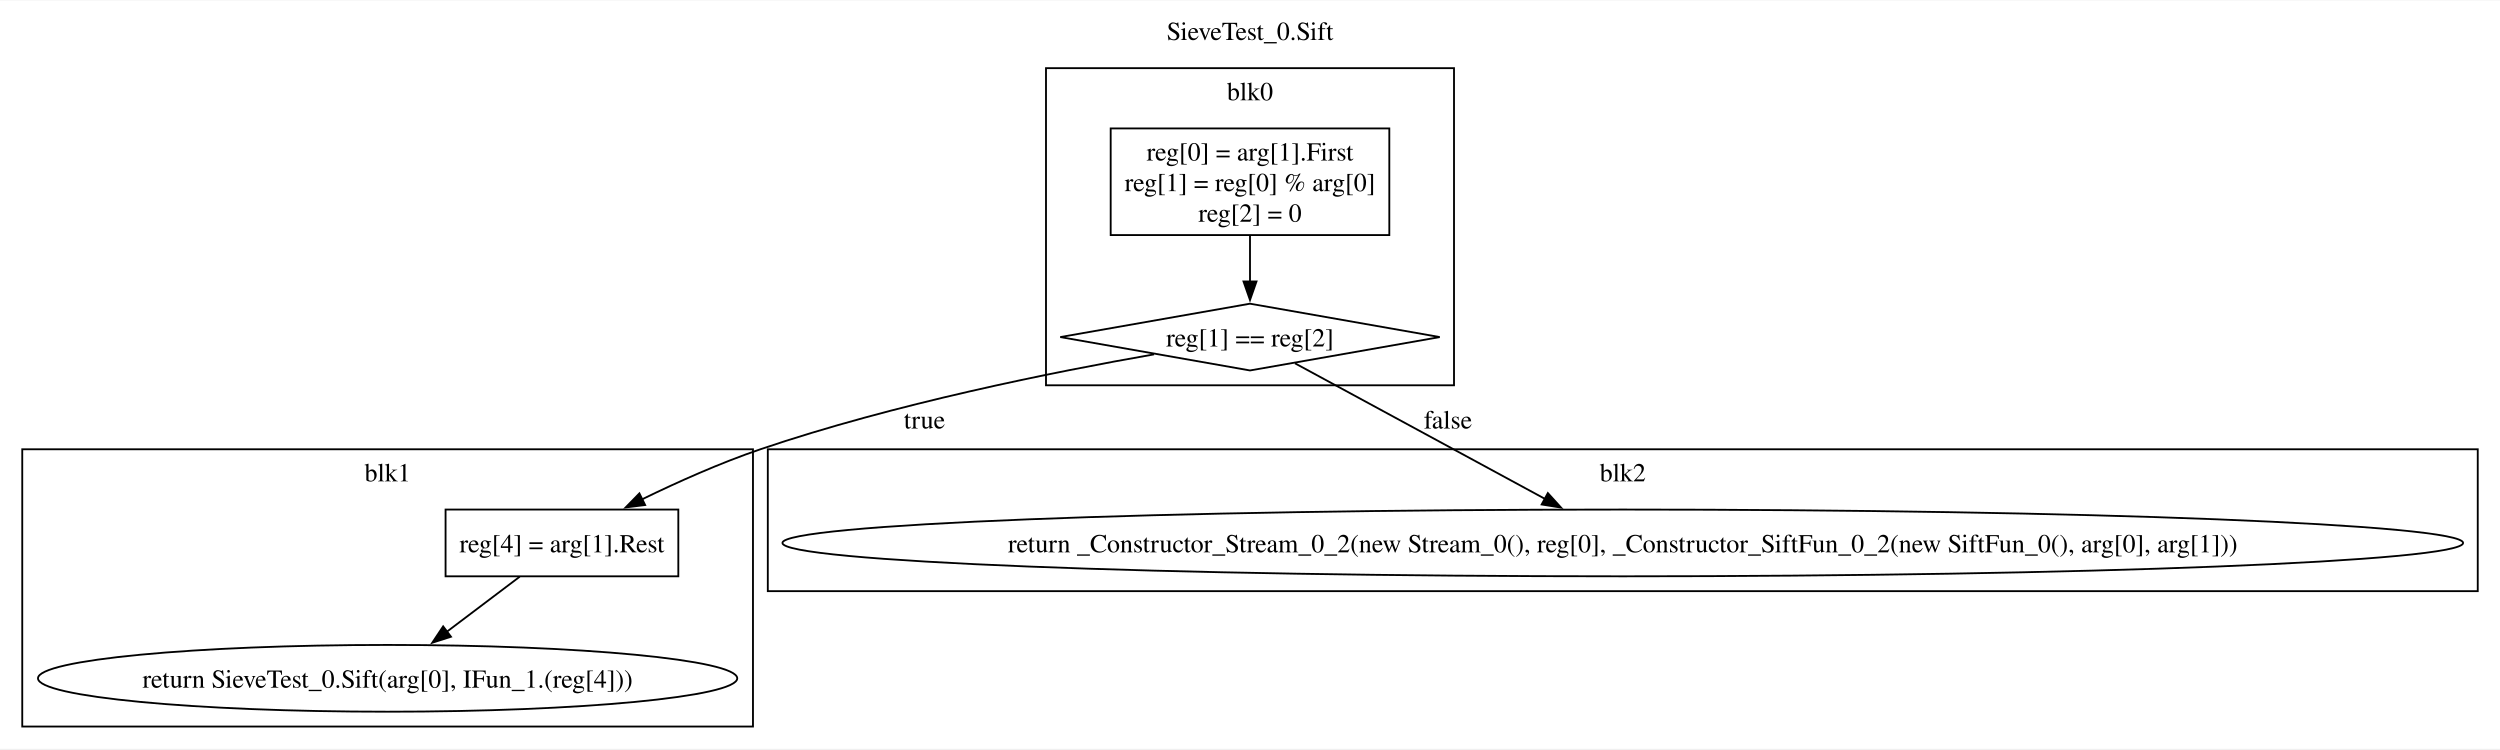
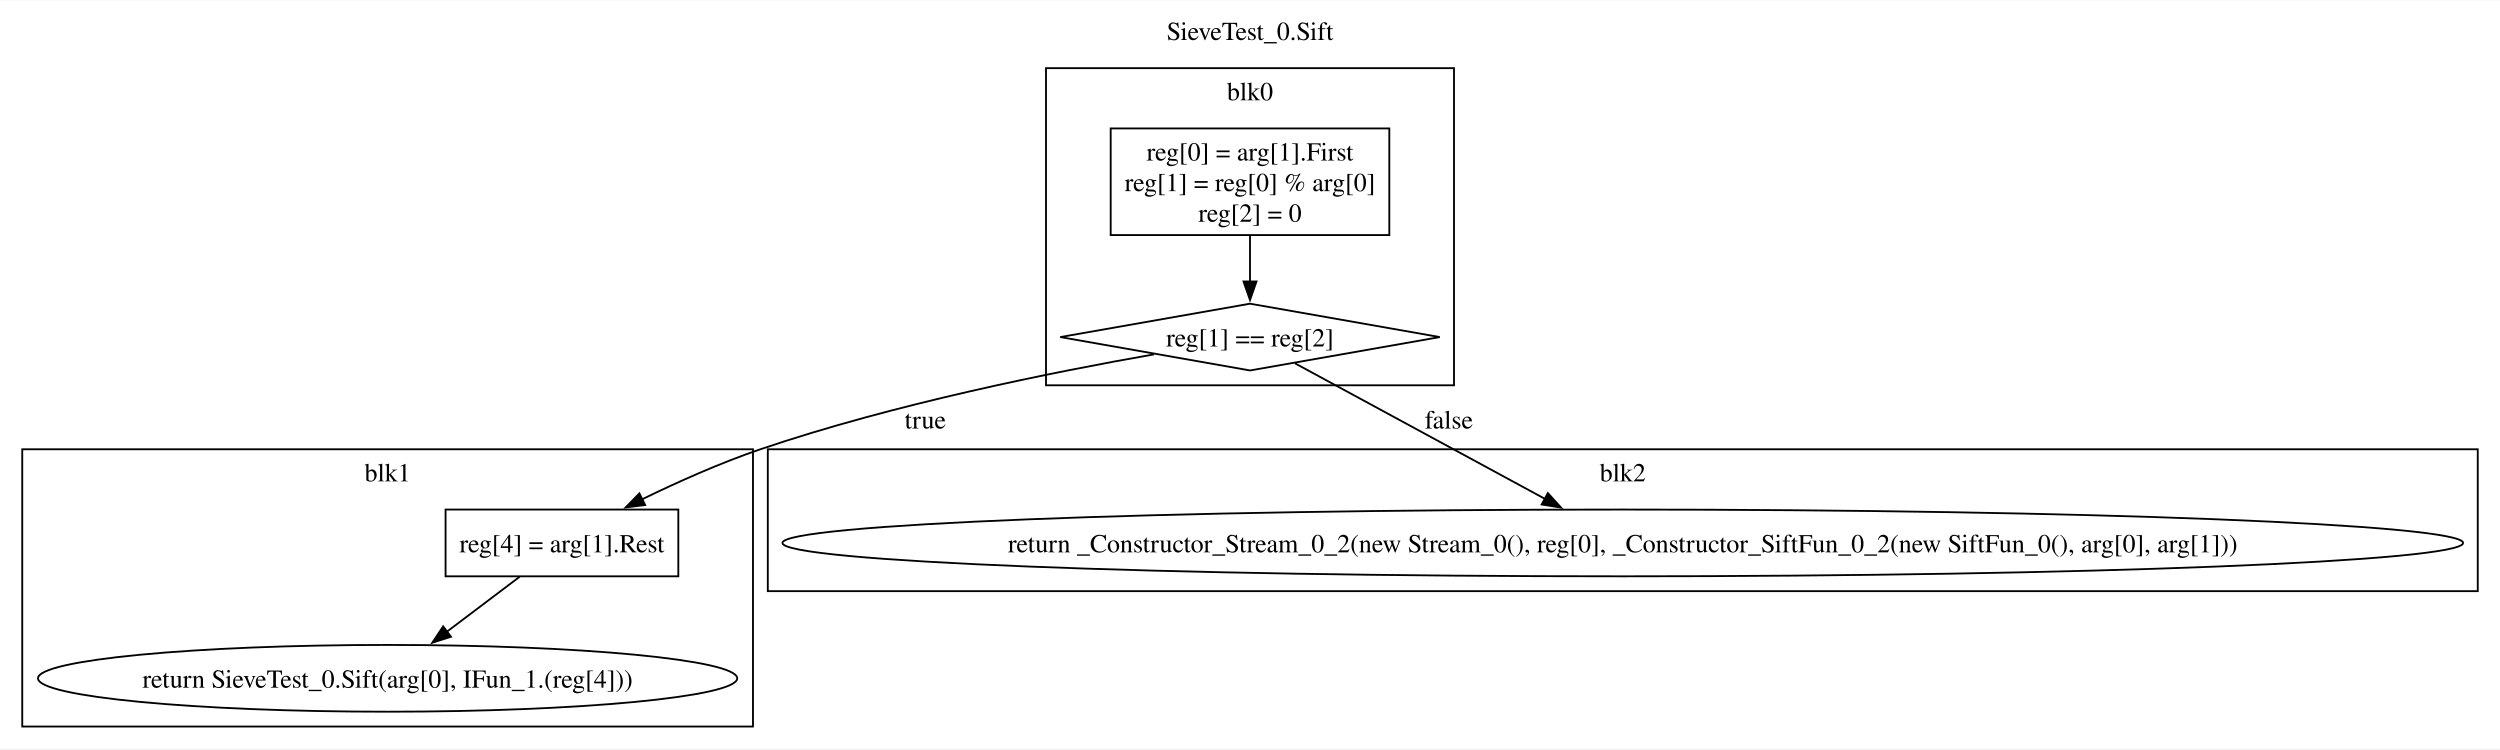
<svg xmlns="http://www.w3.org/2000/svg" width="1348pt" height="404pt" viewBox="0.00 0.00 1348.00 403.50">
  <g id="graph0" class="graph" transform="scale(1 1) rotate(0) translate(4 399.5)">
    <polygon fill="white" stroke="none" points="-4,4 -4,-399.5 1344,-399.5 1344,4 -4,4" />
    <text text-anchor="middle" x="670" y="-378.2" font-family="Times,serif" font-size="14.00">SieveTest_0.Sift</text>
    <g id="clust1" class="cluster">
      <polygon fill="none" stroke="black" points="560,-192 560,-363 780,-363 780,-192 560,-192" />
      <text text-anchor="middle" x="670" y="-345.7" font-family="Times,serif" font-size="14.00">blk0</text>
    </g>
    <g id="clust2" class="cluster">
      <polygon fill="none" stroke="black" points="8,-8 8,-157.5 402,-157.5 402,-8 8,-8" />
      <text text-anchor="middle" x="205" y="-140.2" font-family="Times,serif" font-size="14.00">blk1</text>
    </g>
    <g id="clust3" class="cluster">
      <polygon fill="none" stroke="black" points="410,-81 410,-157.5 1332,-157.5 1332,-81 410,-81" />
      <text text-anchor="middle" x="871" y="-140.2" font-family="Times,serif" font-size="14.00">blk2</text>
    </g>
    <g id="node1" class="node">
      <polygon fill="none" stroke="black" points="745.12,-330.5 594.88,-330.5 594.88,-273 745.12,-273 745.12,-330.5" />
      <text text-anchor="middle" x="670" y="-313.2" font-family="Times,serif" font-size="14.00">reg[0] = arg[1].First</text>
      <text text-anchor="middle" x="670" y="-296.7" font-family="Times,serif" font-size="14.00">reg[1] = reg[0] % arg[0]</text>
      <text text-anchor="middle" x="670" y="-280.2" font-family="Times,serif" font-size="14.00">reg[2] = 0</text>
    </g>
    <g id="node2" class="node">
      <polygon fill="none" stroke="black" points="670,-236 567.7,-218 670,-200 772.3,-218 670,-236" />
      <text text-anchor="middle" x="670" y="-212.95" font-family="Times,serif" font-size="14.00">reg[1] == reg[2]</text>
    </g>
    <g id="edge1" class="edge">
      <path fill="none" stroke="black" d="M670,-272.62C670,-264.64 670,-255.95 670,-247.93" />
      <polygon fill="black" stroke="black" points="673.5,-247.97 670,-237.97 666.5,-247.97 673.5,-247.97" />
    </g>
    <g id="node3" class="node">
      <polygon fill="none" stroke="black" points="361.75,-125 236.25,-125 236.25,-89 361.75,-89 361.75,-125" />
      <text text-anchor="middle" x="299" y="-101.95" font-family="Times,serif" font-size="14.00">reg[4] = arg[1].Rest</text>
    </g>
    <g id="edge2" class="edge">
      <path fill="none" stroke="black" d="M618.26,-208.68C564.38,-199.25 477.96,-181.94 406,-157.5 384.42,-150.17 361.36,-139.85 342.2,-130.52" />
      <polygon fill="black" stroke="black" points="343.86,-127.44 333.34,-126.14 340.76,-133.72 343.86,-127.44" />
-       <text text-anchor="middle" x="494.5" y="-168.7" font-family="Times,serif" font-size="14.00">true</text>
+       <text text-anchor="middle" x="494.94" y="-168.7" font-family="Times,serif" font-size="14.00">true</text>
    </g>
    <g id="node4" class="node">
      <ellipse fill="none" stroke="black" cx="871" cy="-107" rx="453.12" ry="18" />
      <text text-anchor="middle" x="871" y="-101.95" font-family="Times,serif" font-size="14.00">return _Constructor_Stream_0_2(new Stream_0(), reg[0], _Constructor_SiftFun_0_2(new SiftFun_0(), arg[0], arg[1]))</text>
    </g>
    <g id="edge3" class="edge">
      <path fill="none" stroke="black" d="M694.25,-203.85C727.65,-185.74 788.31,-152.84 829.13,-130.71" />
      <polygon fill="black" stroke="black" points="830.6,-133.89 837.72,-126.05 827.26,-127.74 830.6,-133.89" />
-       <text text-anchor="middle" x="776.75" y="-168.7" font-family="Times,serif" font-size="14.00">false</text>
+       <text text-anchor="middle" x="777.22" y="-168.7" font-family="Times,serif" font-size="14.00">false</text>
    </g>
    <g id="node5" class="node">
      <ellipse fill="none" stroke="black" cx="205" cy="-34" rx="188.52" ry="18" />
      <text text-anchor="middle" x="205" y="-28.95" font-family="Times,serif" font-size="14.00">return SieveTest_0.Sift(arg[0], IFun_1.(reg[4]))</text>
    </g>
    <g id="edge4" class="edge">
      <path fill="none" stroke="black" d="M276.25,-88.81C264.44,-79.9 249.82,-68.86 236.91,-59.1" />
      <polygon fill="black" stroke="black" points="239.17,-56.42 229.08,-53.19 234.95,-62.01 239.17,-56.42" />
    </g>
  </g>
</svg>
